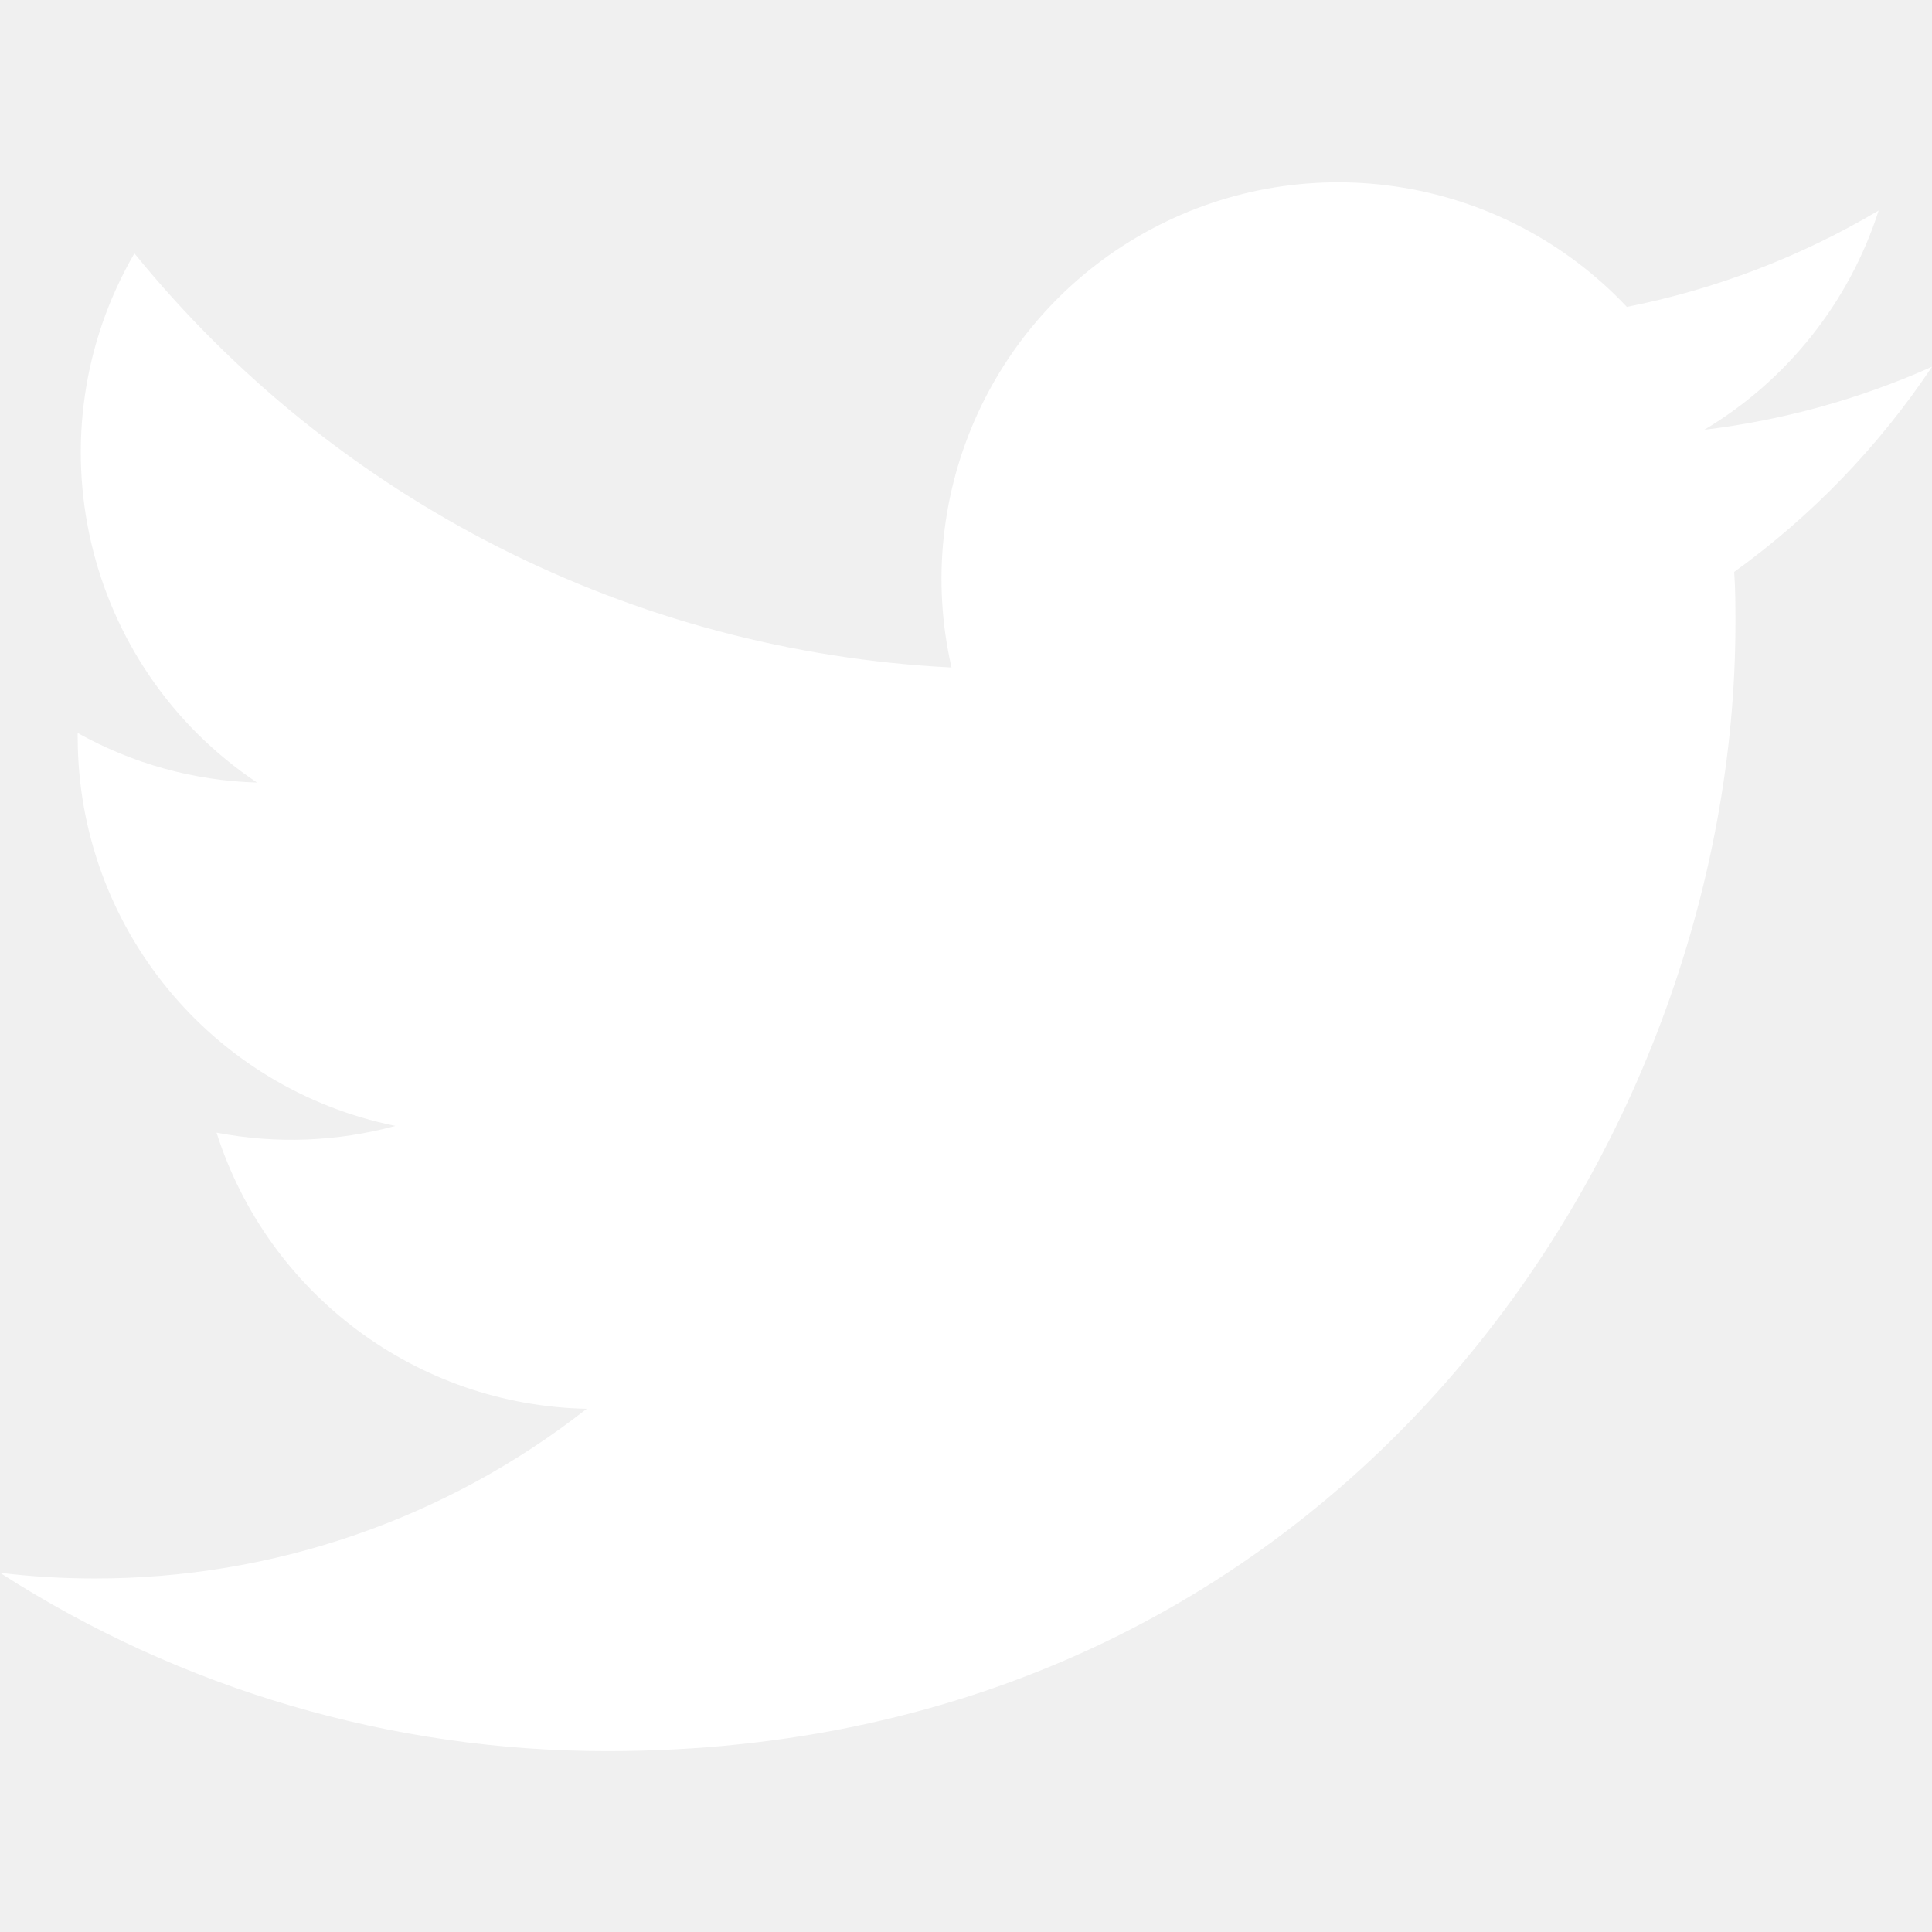
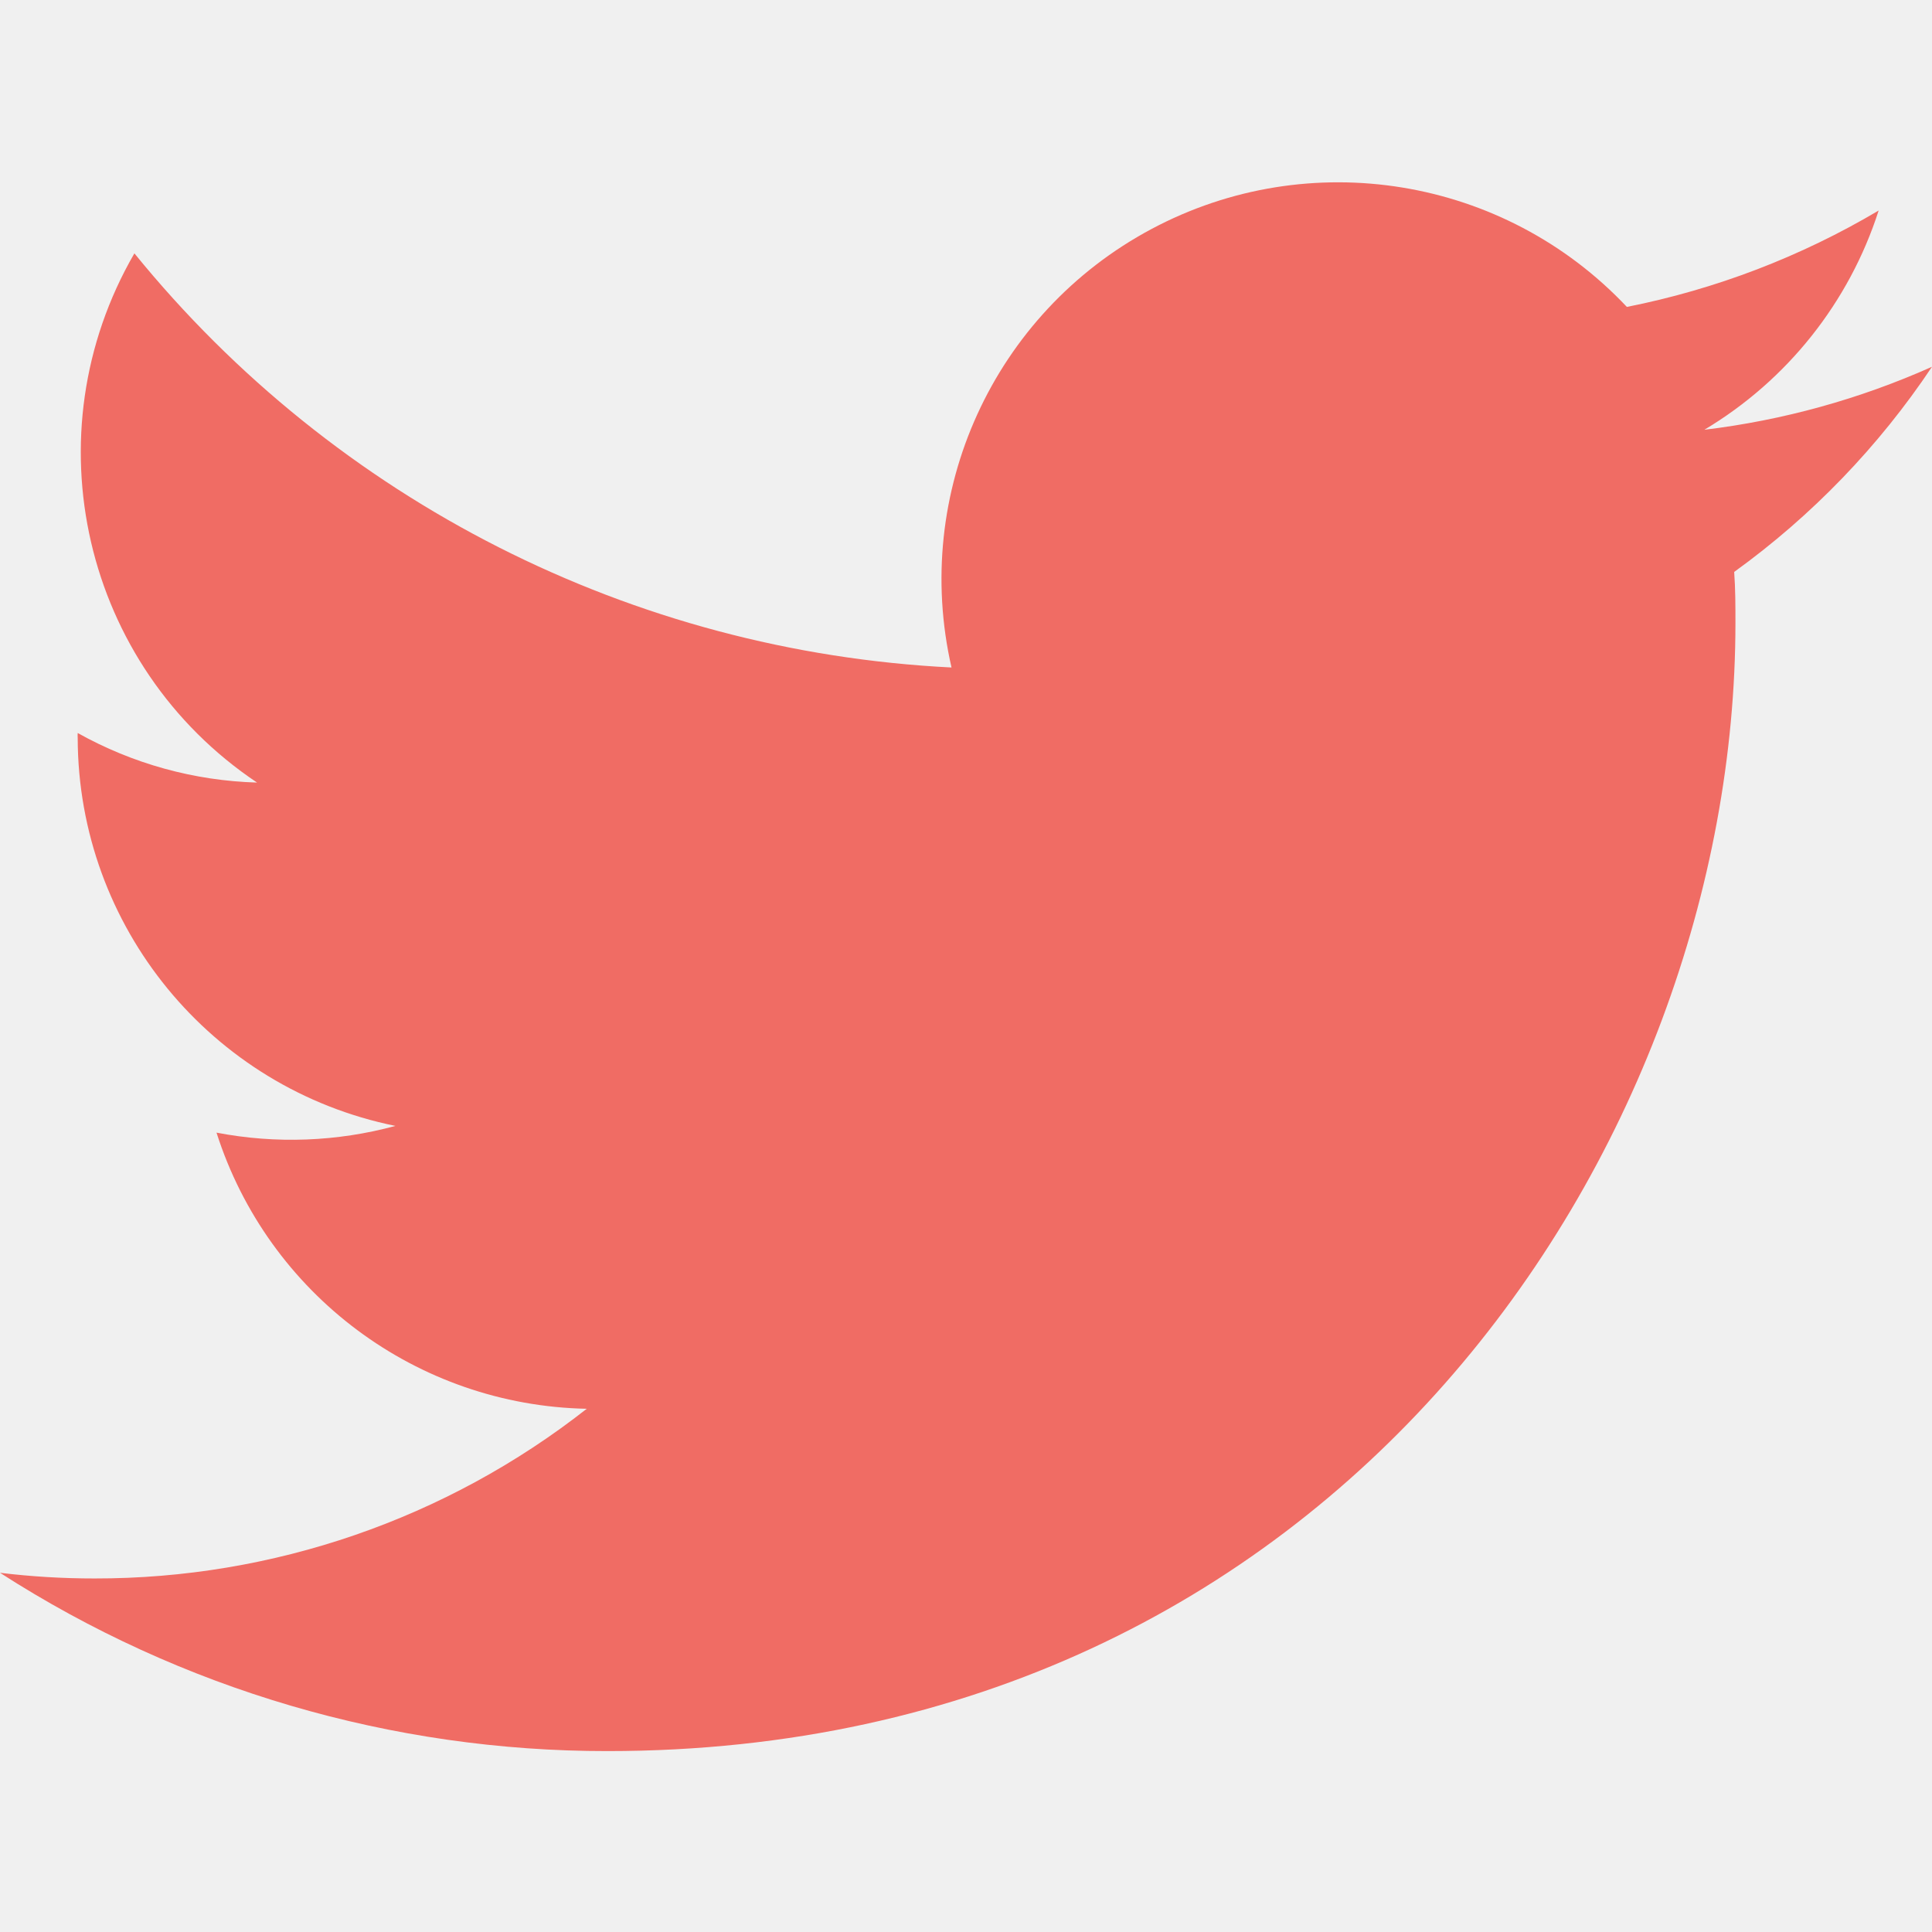
<svg xmlns="http://www.w3.org/2000/svg" viewBox="0 0 92 74.77" width="14px" height="14px">
-   <g id="All_glyphs" fill="#ffffff" data-name="All glyphs">
+   <g id="All_glyphs" fill="#f06c64" data-name="All glyphs">
    <path d="M92,8.85a37.59,37.59,0,0,1-10.84,3,18.89,18.89,0,0,0,8.3-10.44A38,38,0,0,1,77.47,6,18.89,18.89,0,0,0,45.31,23.17,53.57,53.57,0,0,1,6.4,3.45a18.91,18.91,0,0,0,5.84,25.2A18.58,18.58,0,0,1,3.7,26.29a1.93,1.93,0,0,0,0,.24A18.89,18.89,0,0,0,18.83,45a18.9,18.9,0,0,1-8.52.32A18.9,18.9,0,0,0,27.94,58.47,37.87,37.87,0,0,1,4.5,66.55,37.24,37.24,0,0,1,0,66.28a53.37,53.37,0,0,0,28.93,8.49c34.72,0,53.71-28.77,53.71-53.71,0-.81,0-1.63-.06-2.44A38.22,38.22,0,0,0,92,8.85Z" />
  </g>
</svg>
